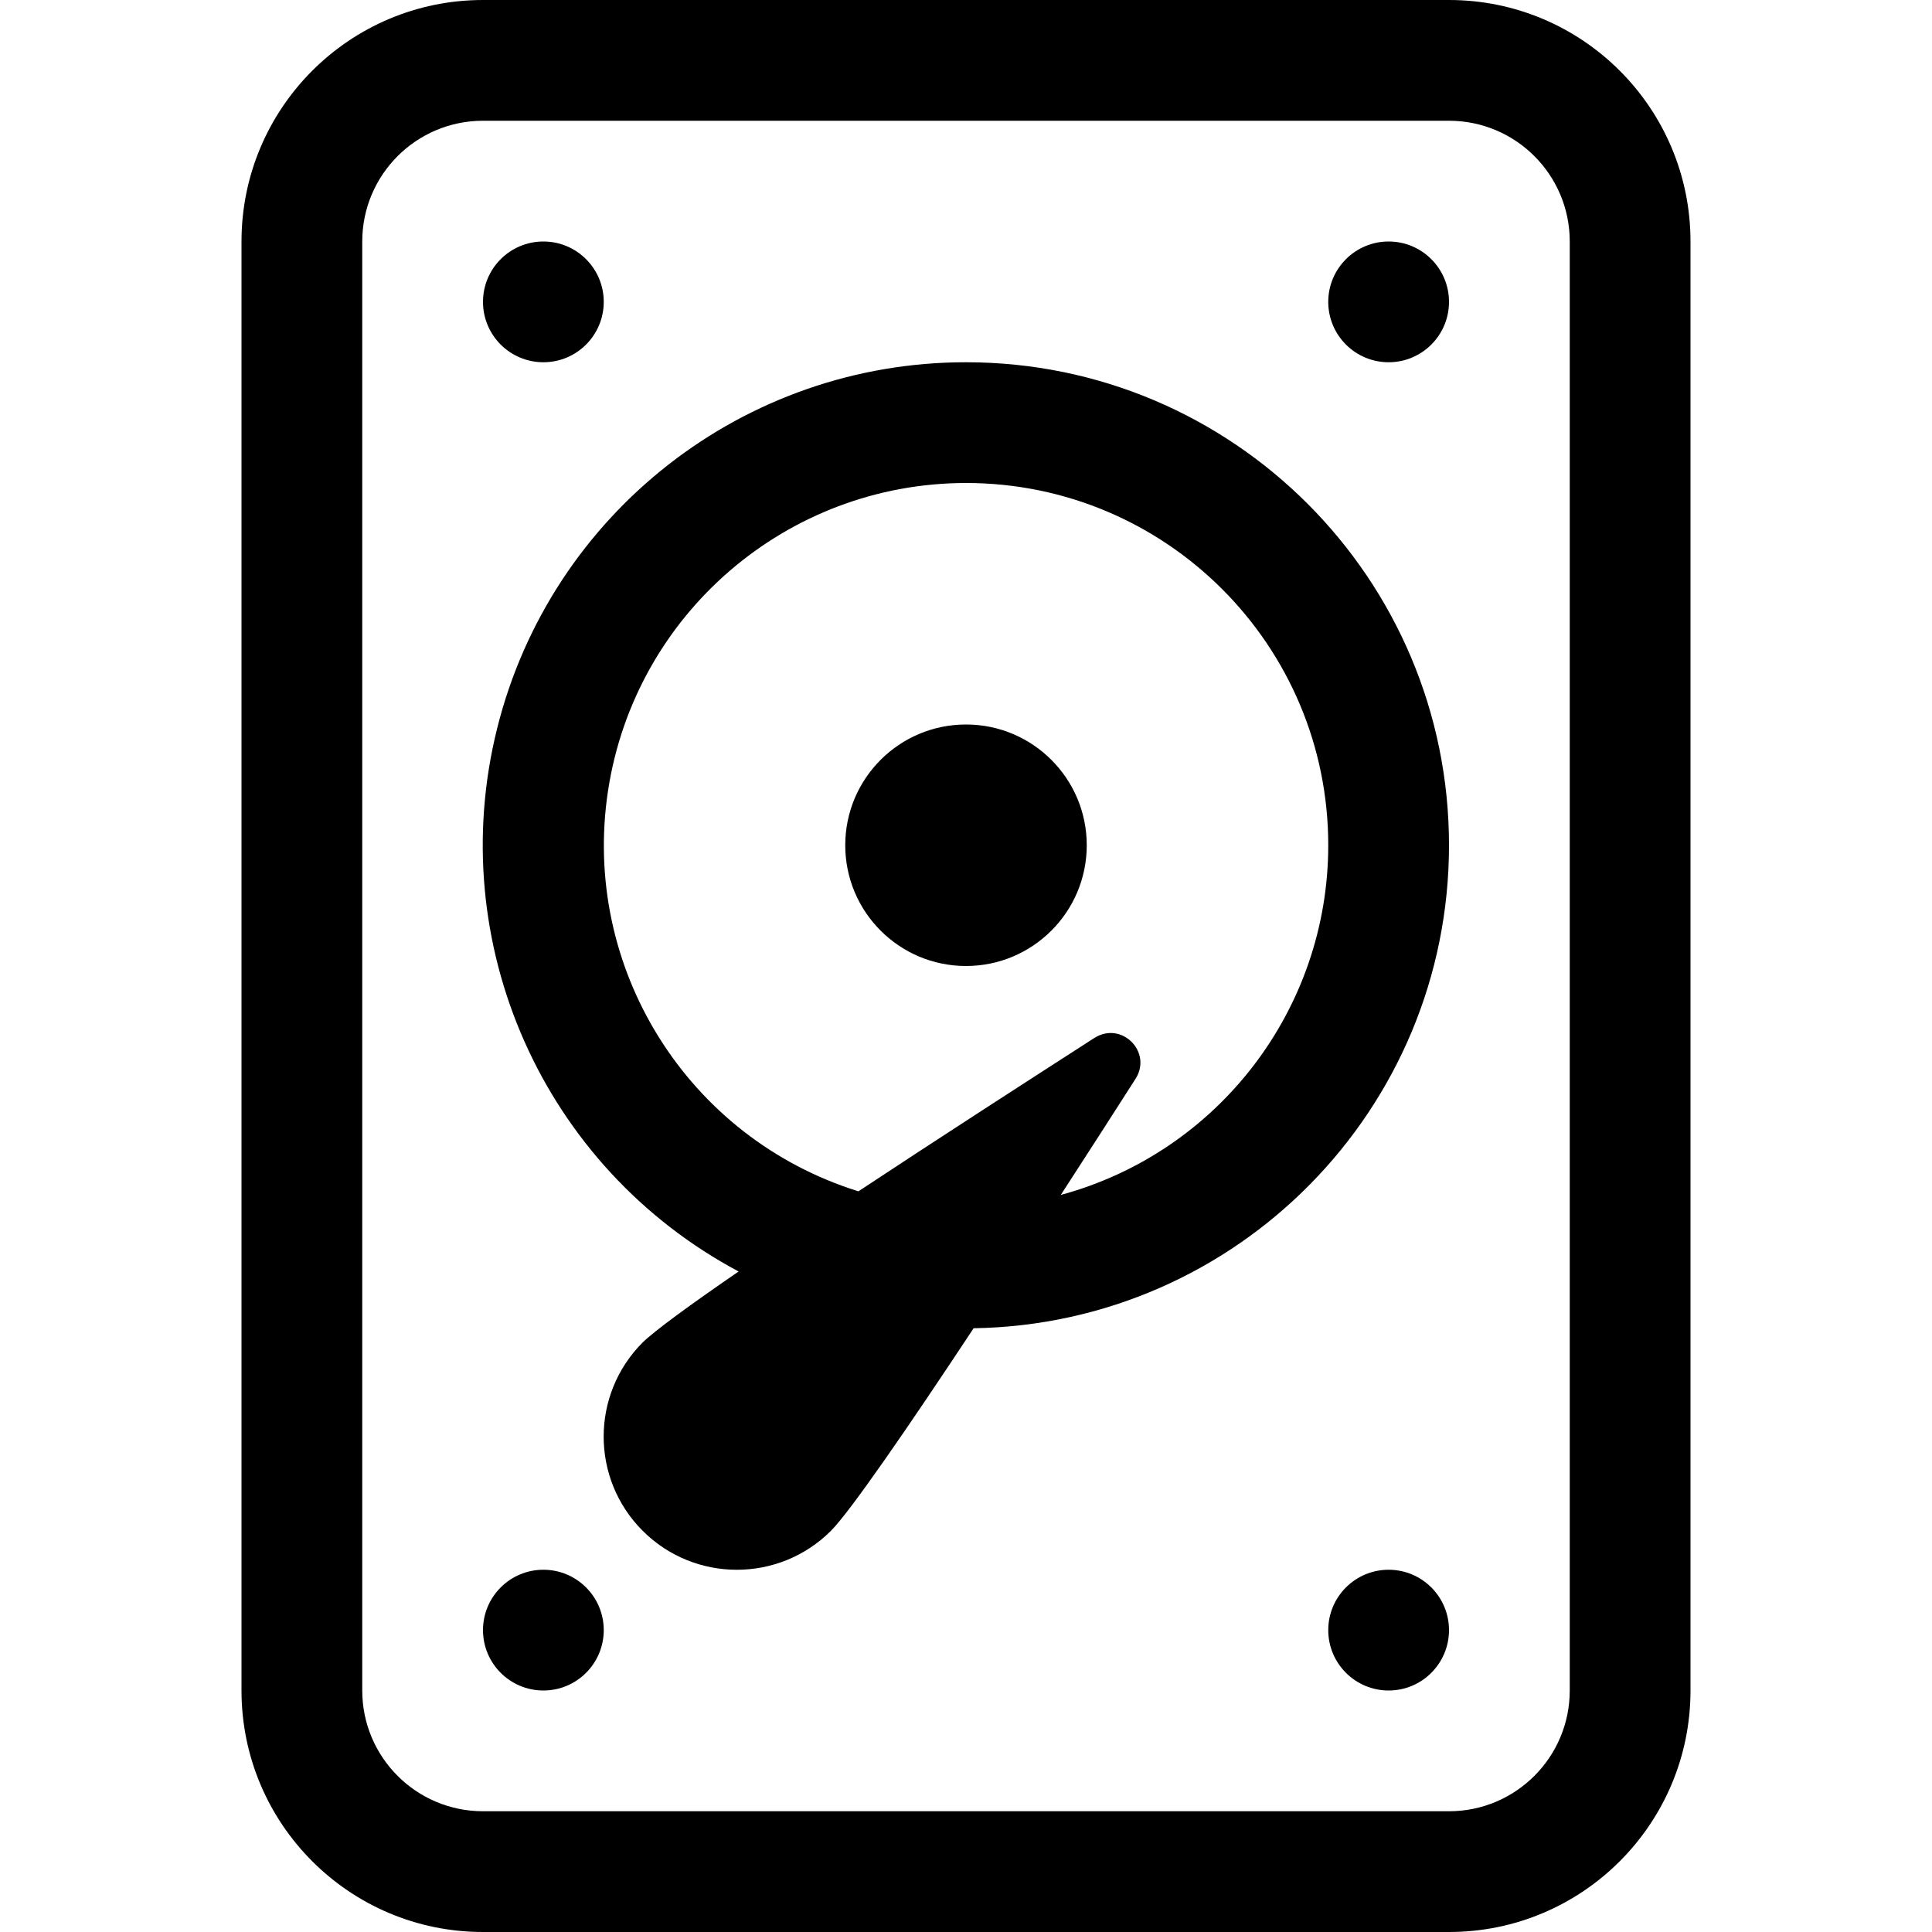
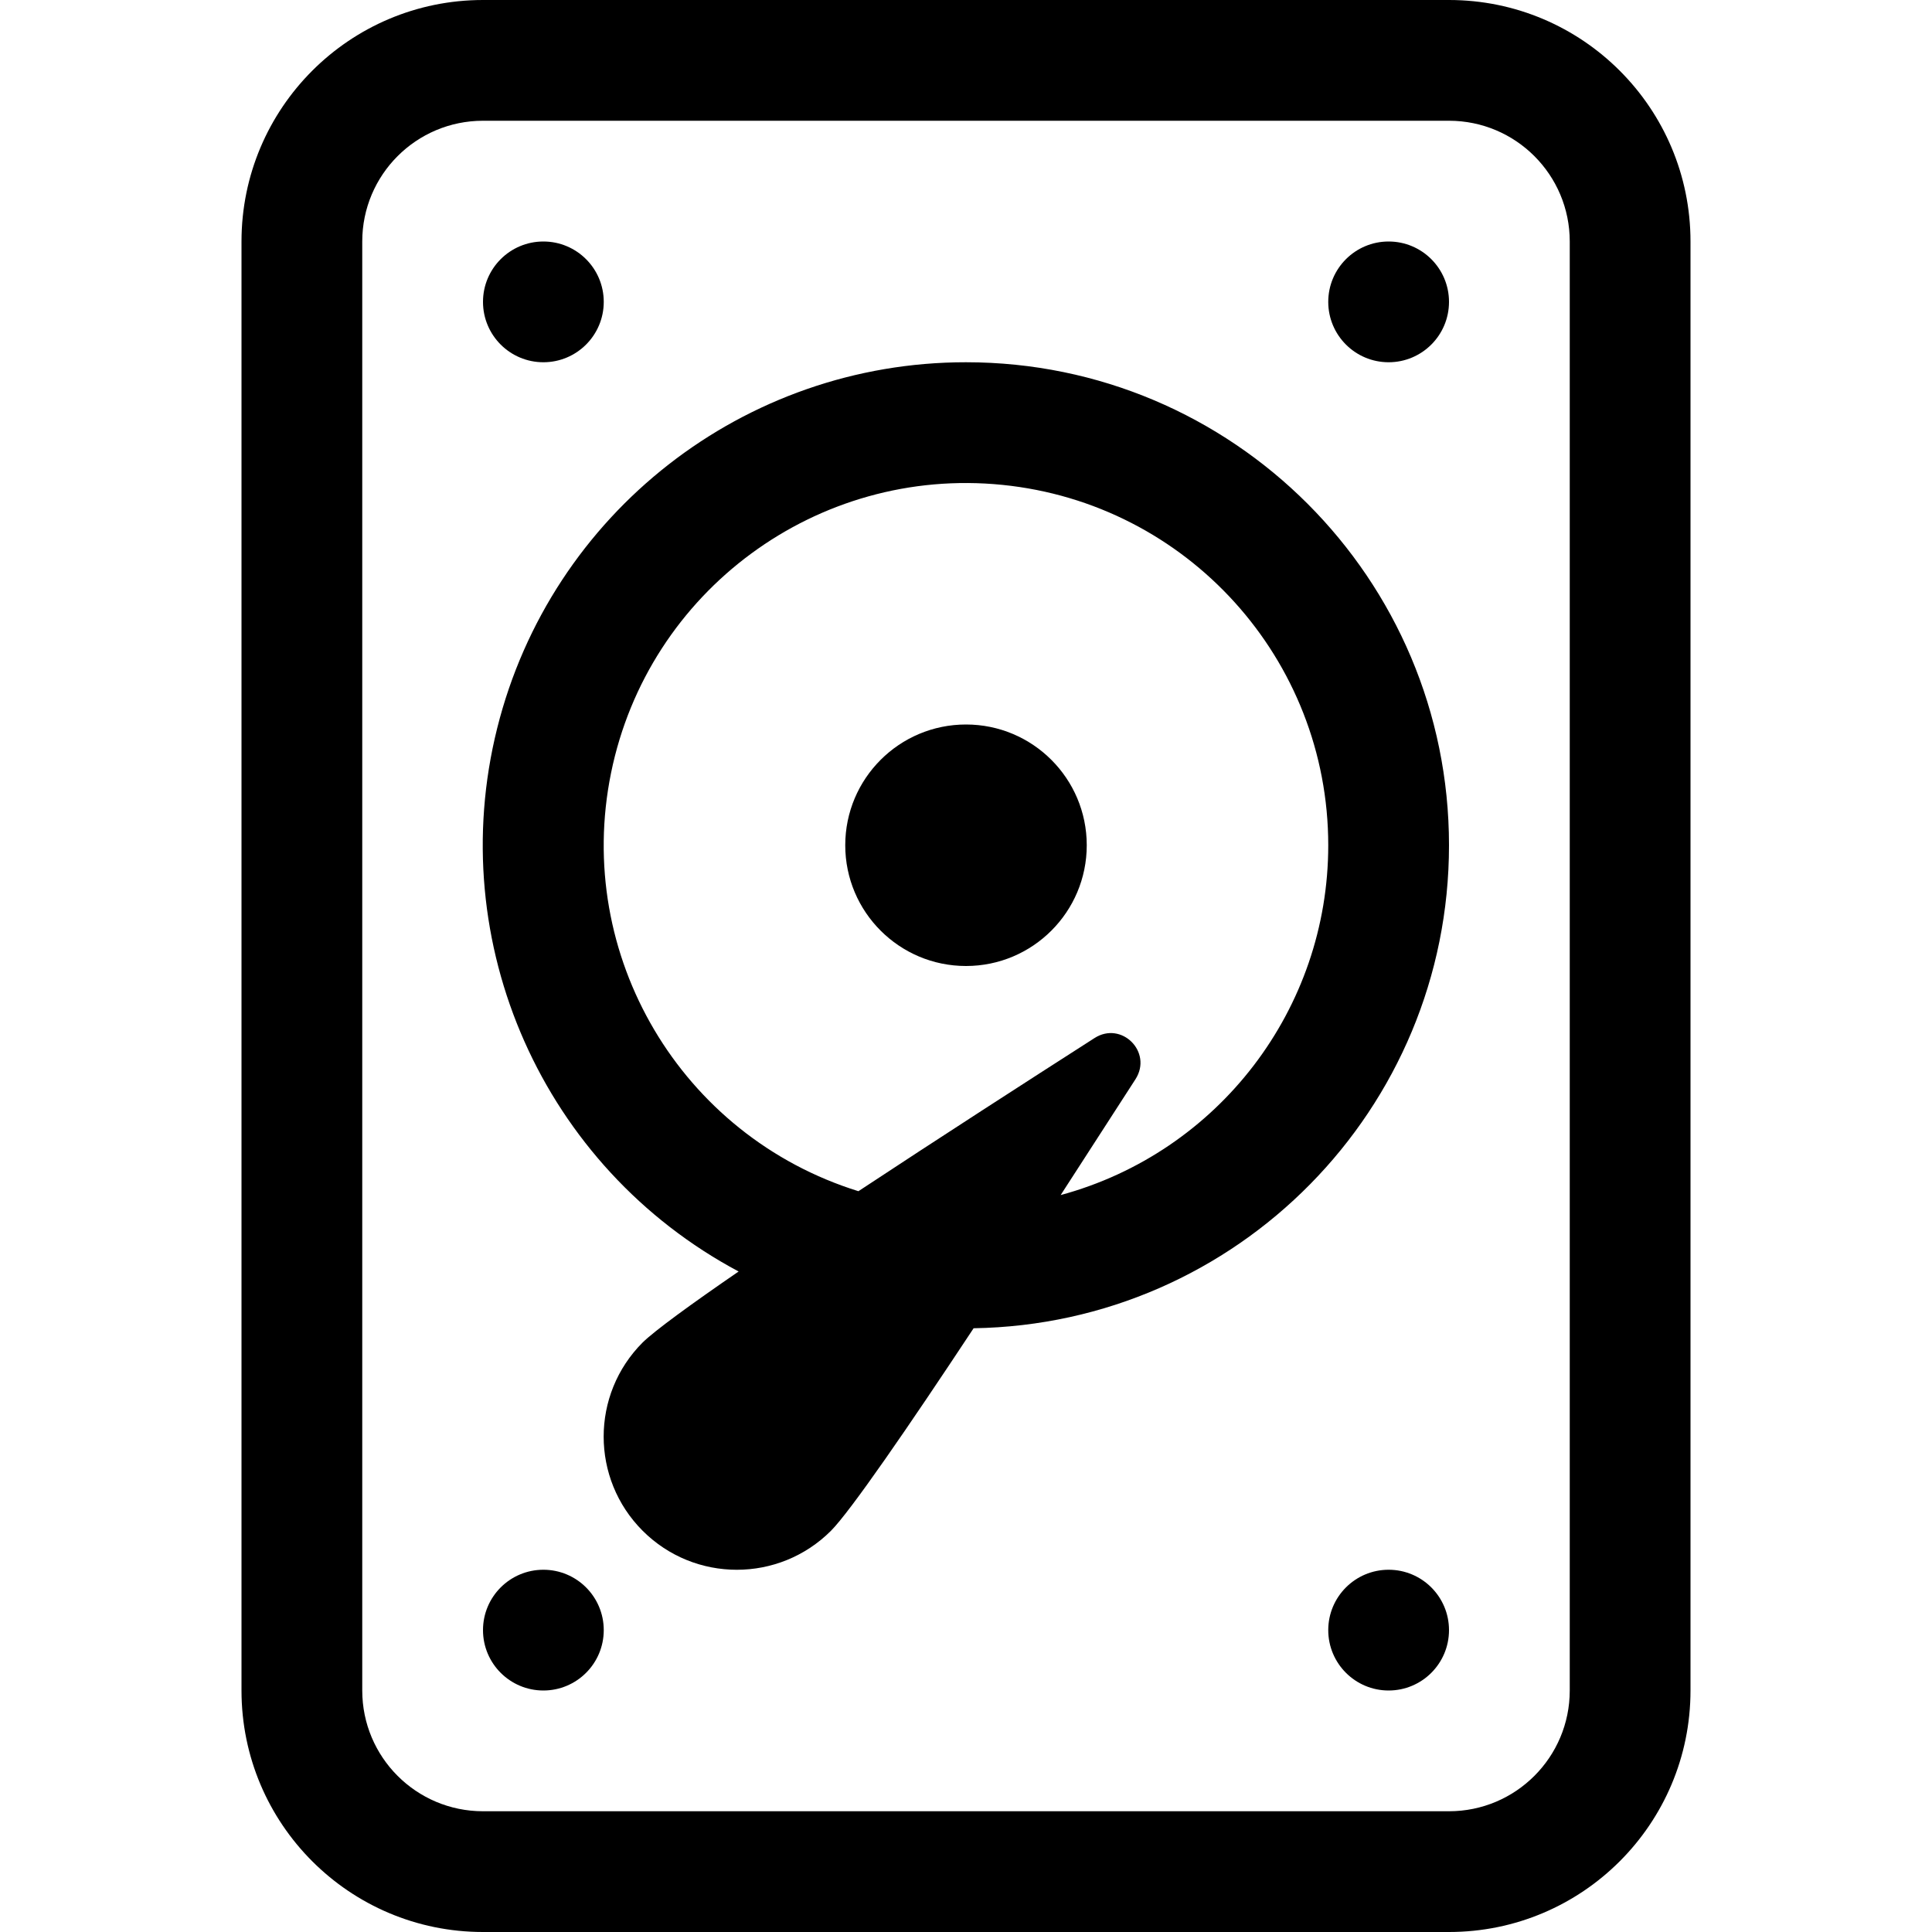
<svg xmlns="http://www.w3.org/2000/svg" width="16" height="16" fill="currentColor" class="bi bi-device-hdd" viewBox="0 0 16 16">
-   <path fill-rule="evenodd" d="M2 2a2 2 0 0 1 2-2h8a2 2 0 0 1 2 2v12a2 2 0 0 1-2 2H4a2 2 0 0 1-2-2V2Zm2-1a1 1 0 0 0-1 1v12a1 1 0 0 0 1 1h8a1 1 0 0 0 1-1V2a1 1 0 0 0-1-1H4Zm8 1.5a.5.5 0 1 1-1 0 .5.5 0 0 1 1 0Zm0 11a.5.5 0 1 1-1 0 .5.5 0 0 1 1 0Zm-7.5.5a.5.5 0 1 0 0-1 .5.5 0 0 0 0 1ZM5 2.5a.5.5 0 1 1-1 0 .5.5 0 0 1 1 0ZM11 7a3.001 3.001 0 0 1-2.215 2.896c.223-.344.435-.674.618-.96.144-.224-.115-.483-.34-.34-.558.359-1.287.829-1.954 1.27A3.001 3.001 0 0 1 8 4a3 3 0 0 1 3 3Zm1 0a4 4 0 0 1-3.937 4c-.537.813-1.02 1.515-1.181 1.677a1.102 1.102 0 0 1-1.56-1.559c.1-.098.396-.314.795-.588A4 4 0 0 1 8 3a4 4 0 0 1 4 4ZM8 8a1 1 0 1 0 0-2 1 1 0 0 0 0 2Z" />
+   <path d="M12 2.5a.5.5 0 1 1-1 0 .5.5 0 0 1 1 0Zm0 11a.5.5 0 1 1-1 0 .5.5 0 0 1 1 0Zm-7.5.5a.5.5 0 1 0 0-1 .5.5 0 0 0 0 1ZM5 2.5a.5.5 0 1 1-1 0 .5.5 0 0 1 1 0ZM8 8a1 1 0 1 0 0-2 1 1 0 0 0 0 2Z" />
+   <path d="M12 7a4 4 0 0 1-3.937 4c-.537.813-1.02 1.515-1.181 1.677a1.102 1.102 0 0 1-1.56-1.559c.1-.098.396-.314.795-.588A4 4 0 0 1 8 3a4 4 0 0 1 4 4Zm-1 0a3 3 0 1 0-3.891 2.865c.667-.44 1.396-.91 1.955-1.268.224-.144.483.115.34.34l-.62.96A3.001 3.001 0 0 0 11 7Z" />
+   <path d="M2 2a2 2 0 0 1 2-2h8a2 2 0 0 1 2 2v12a2 2 0 0 1-2 2H4a2 2 0 0 1-2-2V2Zm2-1a1 1 0 0 0-1 1v12a1 1 0 0 0 1 1h8a1 1 0 0 0 1-1V2a1 1 0 0 0-1-1H4Z" />
</svg>
